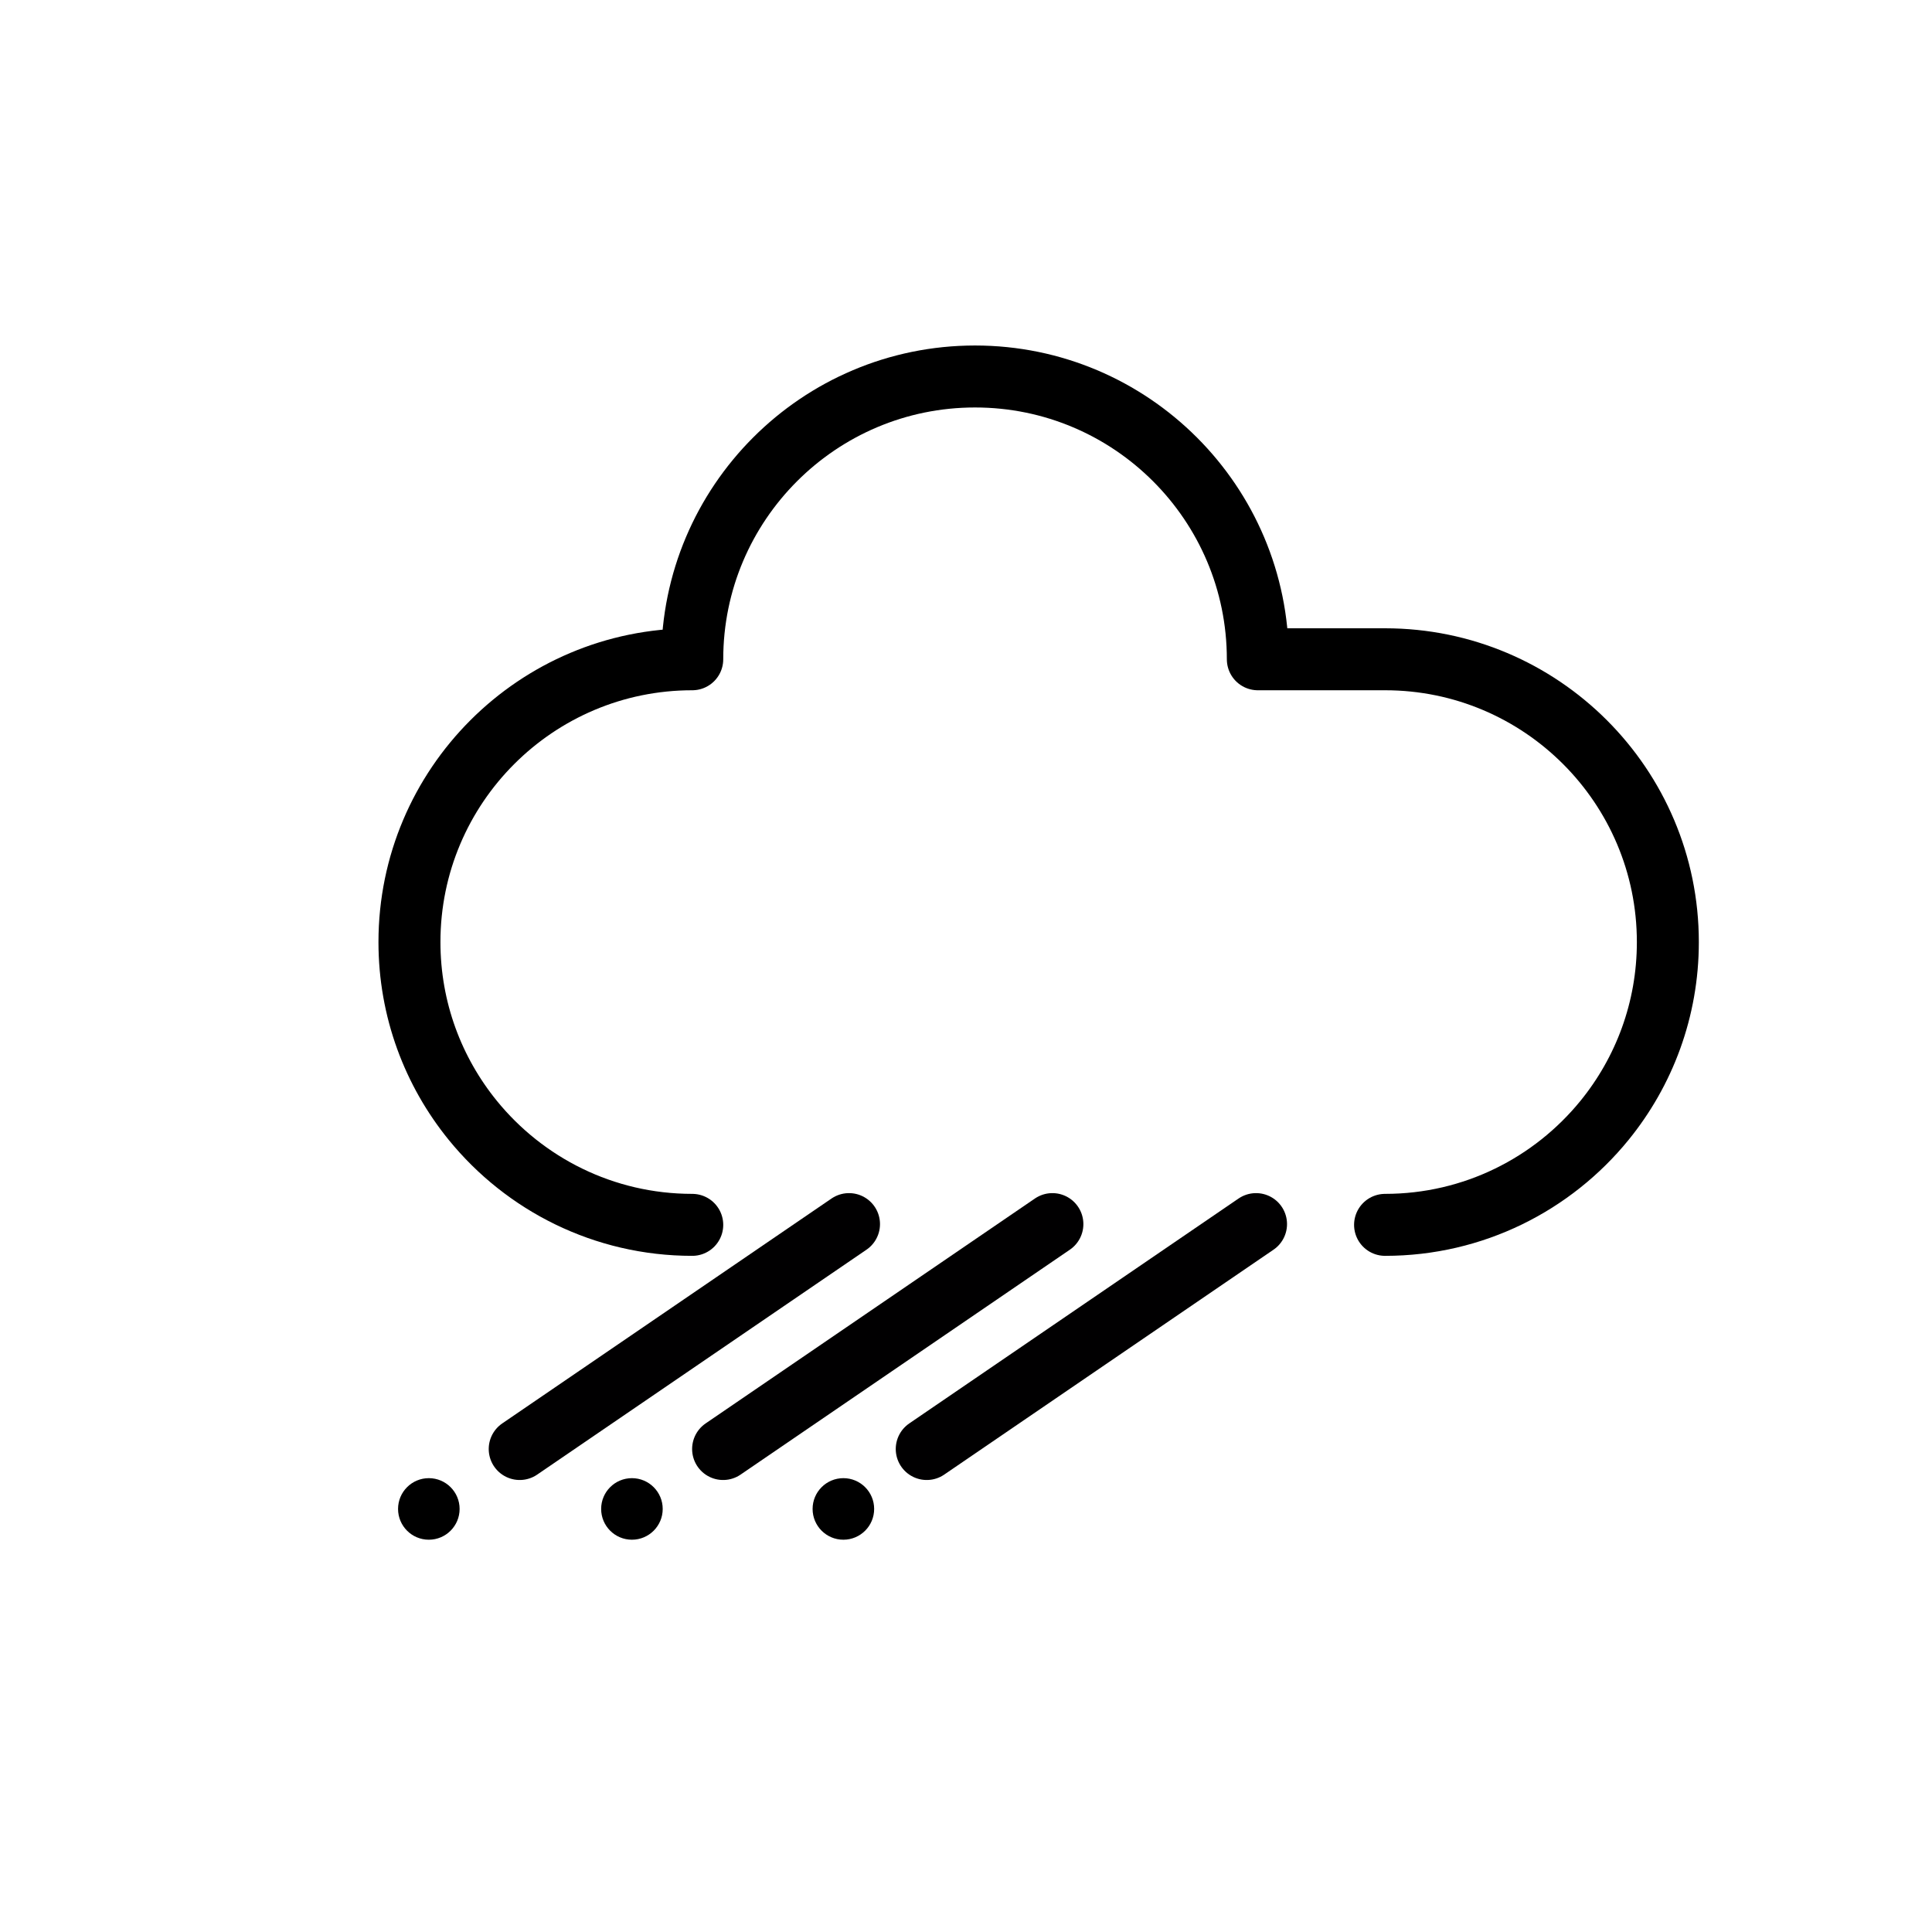
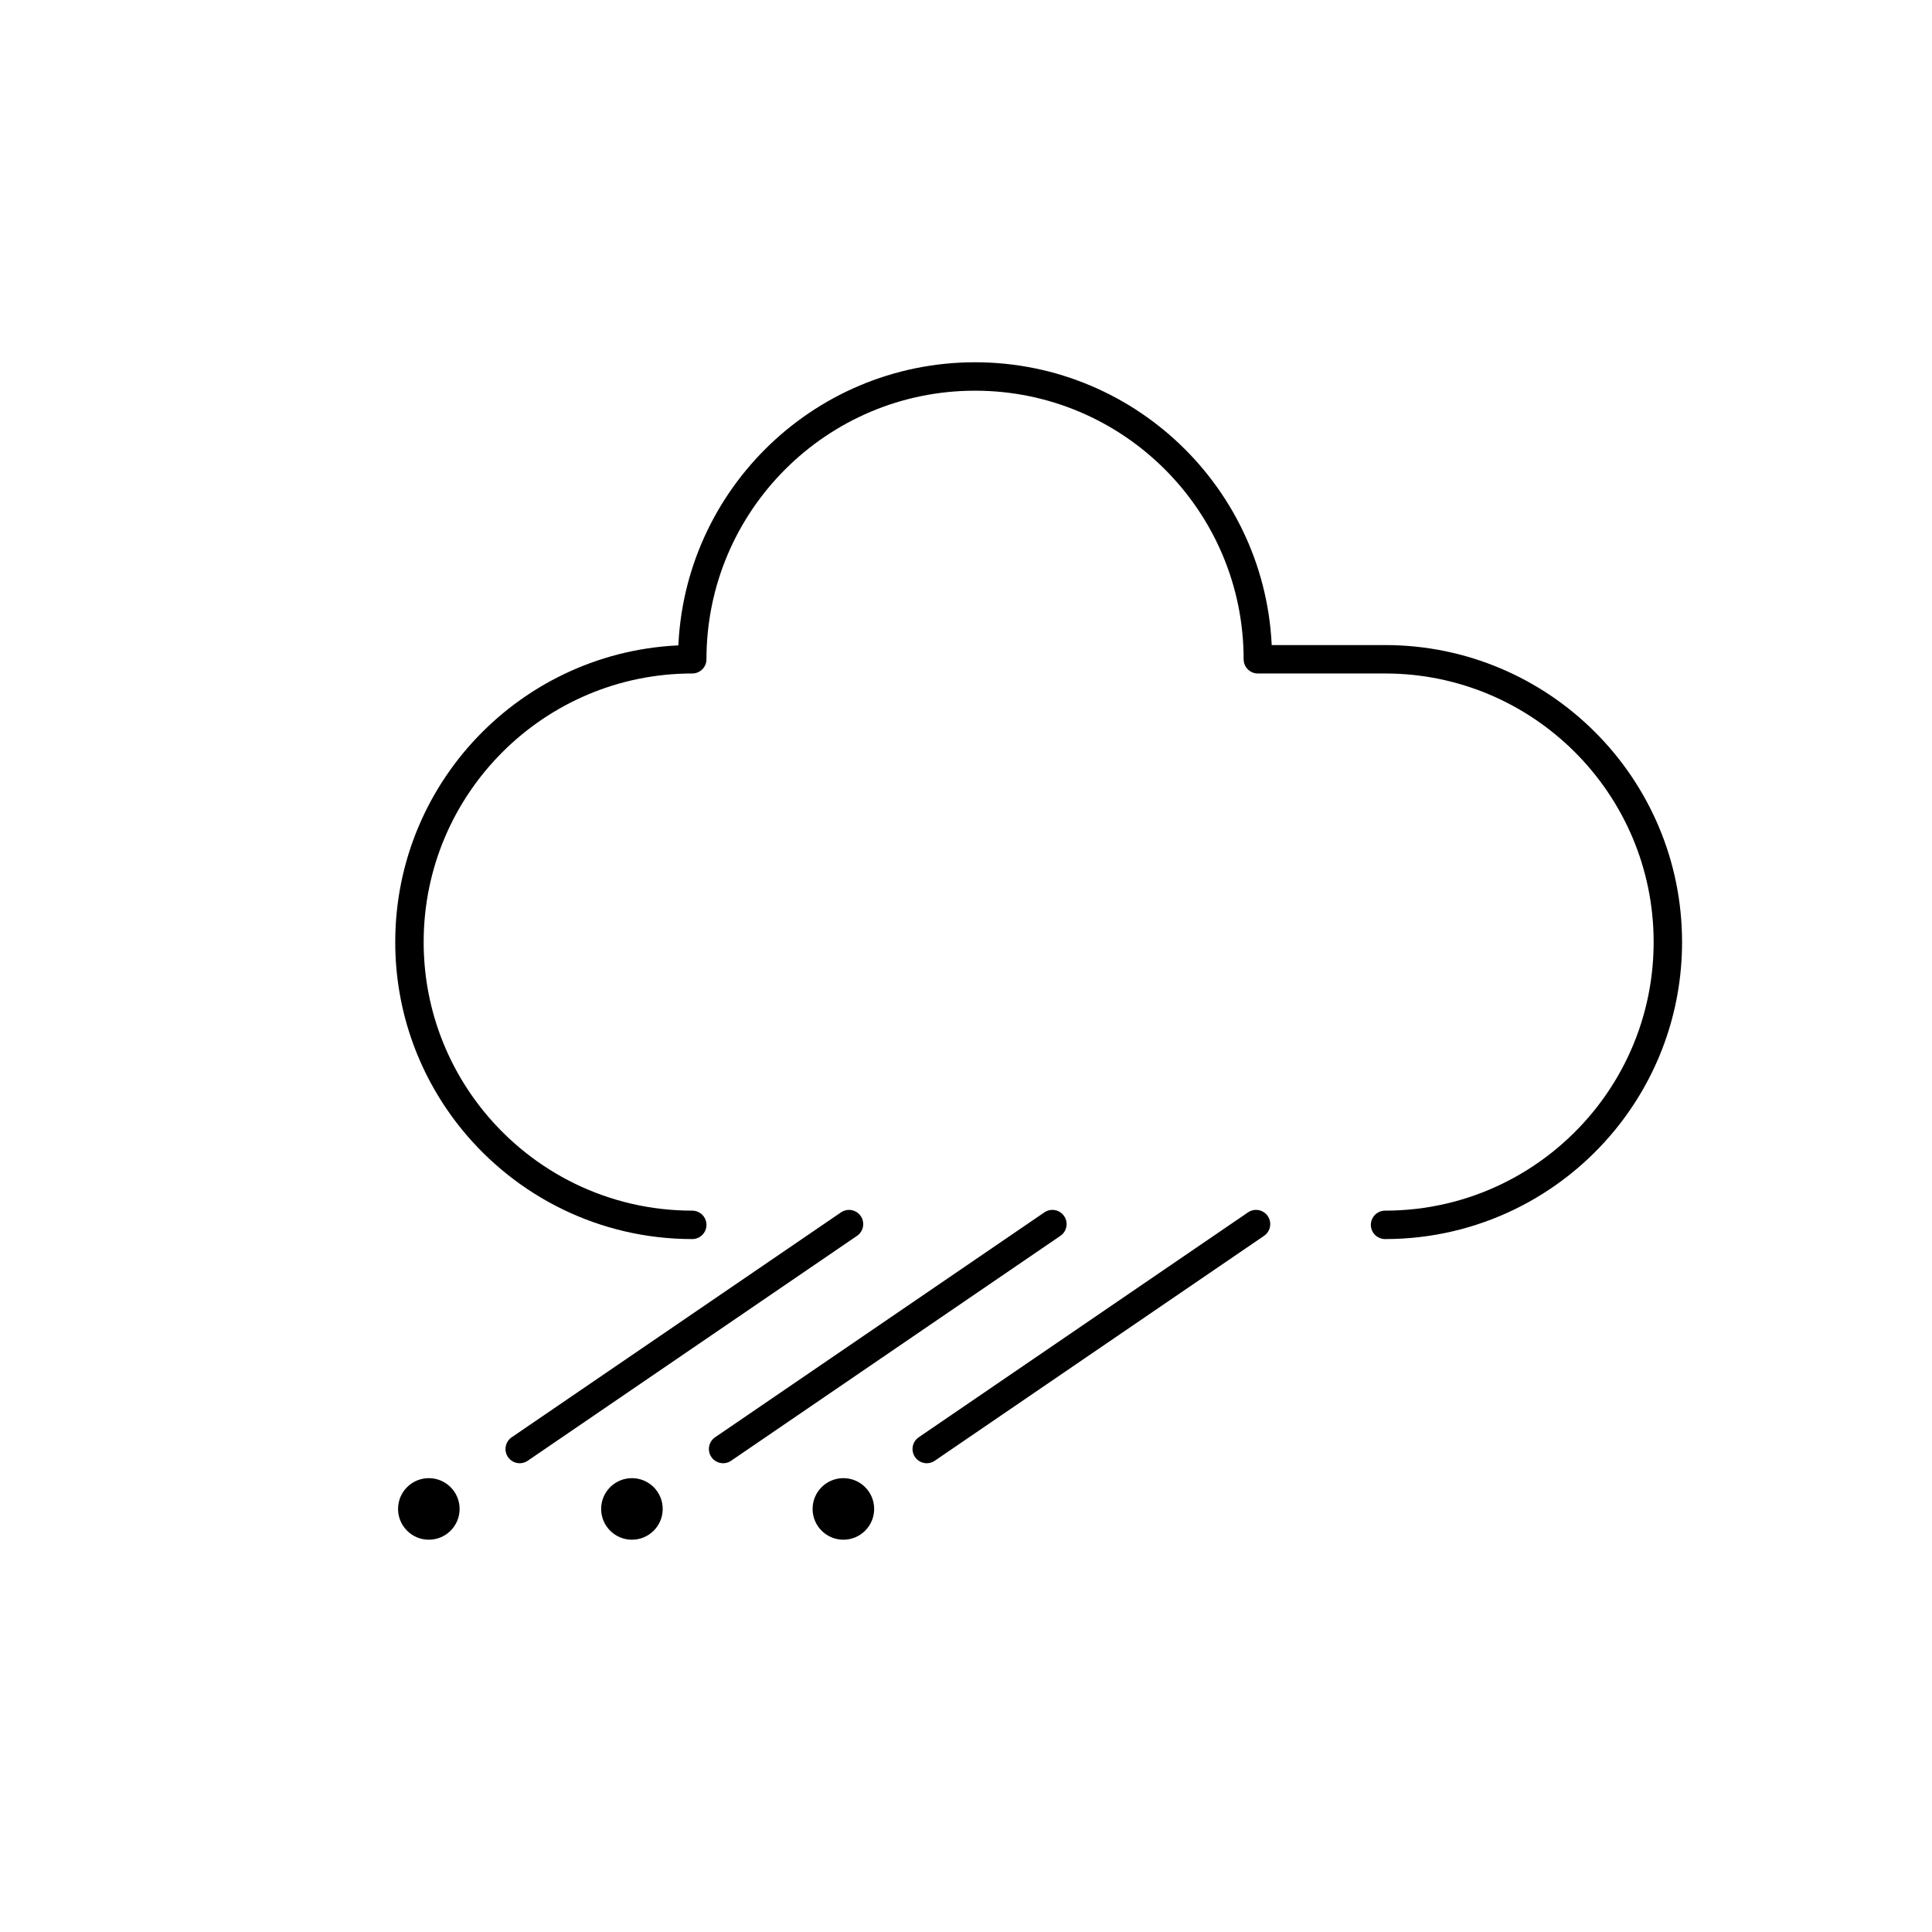
- <svg xmlns="http://www.w3.org/2000/svg" width="100%" height="100%" viewBox="0 0 130 130" version="1.1" xml:space="preserve" style="fill-rule:evenodd;clip-rule:evenodd;stroke-linecap:round;stroke-linejoin:round;stroke-miterlimit:2.256;">
-   <rect id="wind-rain" x="3.886" y="3.975" width="125" height="125" style="fill:none;" />
-   <path d="M46.58,82.418c-5.955,0 -11.275,-2.741 -14.765,-7.029c-2.665,-3.275 -4.264,-7.452 -4.264,-11.999c0,-10.502 8.527,-19.029 19.029,-19.029c-0,-10.502 8.526,-19.028 19.028,-19.028c10.502,-0 19.029,8.526 19.029,19.028l8.561,0c10.502,0 19.028,8.527 19.028,19.029c0,4.547 -1.598,8.724 -4.263,11.999c-3.491,4.288 -8.81,7.029 -14.765,7.029" style="fill:none;stroke:#000;stroke-width:4.17px;" />
+ <svg xmlns="http://www.w3.org/2000/svg" version="1.1" id="Layer_1" x="0px" y="0px" width="283.46px" height="283.46px" viewBox="0 0 283.46 283.46" enable-background="new 0 0 283.46 283.46" xml:space="preserve">
+   <path fill="none" stroke="#000000" stroke-width="4.17" stroke-linecap="round" stroke-linejoin="round" stroke-miterlimit="2.256" d="  M101.566,179.709c-12.985,0-24.585-5.978-32.194-15.327c-5.811-7.141-9.298-16.248-9.298-26.163  c0-22.899,18.593-41.492,41.492-41.492c0-22.899,18.591-41.49,41.49-41.49c22.898,0,41.492,18.59,41.492,41.49h18.666  c22.899,0,41.49,18.593,41.49,41.492c0,9.915-3.484,19.022-9.295,26.163c-7.612,9.35-19.211,15.327-32.195,15.327" />
  <g>
-     <path d="M34.97,97.501l22.158,-15.134" style="fill:none;stroke:#010001;stroke-width:4.17px;stroke-linejoin:miter;stroke-miterlimit:1.25;" />
-     <path d="M48.656,97.501l22.157,-15.134" style="fill:none;stroke:#010001;stroke-width:4.17px;stroke-linejoin:miter;stroke-miterlimit:1.25;" />
-     <path d="M62.358,97.501l22.158,-15.134" style="fill:none;stroke:#010001;stroke-width:4.17px;stroke-linejoin:miter;stroke-miterlimit:1.25;" />
-     <circle cx="42.521" cy="101.533" r="2.071" />
+     <path fill="none" stroke="#010001" stroke-width="4.17" stroke-linecap="round" stroke-miterlimit="1.25" d="M76.25,212.597   l48.315-32.999" />
+     <path fill="none" stroke="#010001" stroke-width="4.17" stroke-linecap="round" stroke-miterlimit="1.25" d="M106.092,212.597   l48.313-32.999" />
+     <path fill="none" stroke="#010001" stroke-width="4.17" stroke-linecap="round" stroke-miterlimit="1.25" d="M135.969,212.597   l48.314-32.999" />
+     <circle cx="92.715" cy="221.388" r="4.516" />
  </g>
  <g>
-     <circle cx="56.749" cy="101.533" r="2.071" />
+     <circle cx="123.739" cy="221.388" r="4.516" />
  </g>
  <g>
-     <circle cx="28.855" cy="101.533" r="2.071" />
+     <circle cx="62.917" cy="221.388" r="4.516" />
  </g>
</svg>
